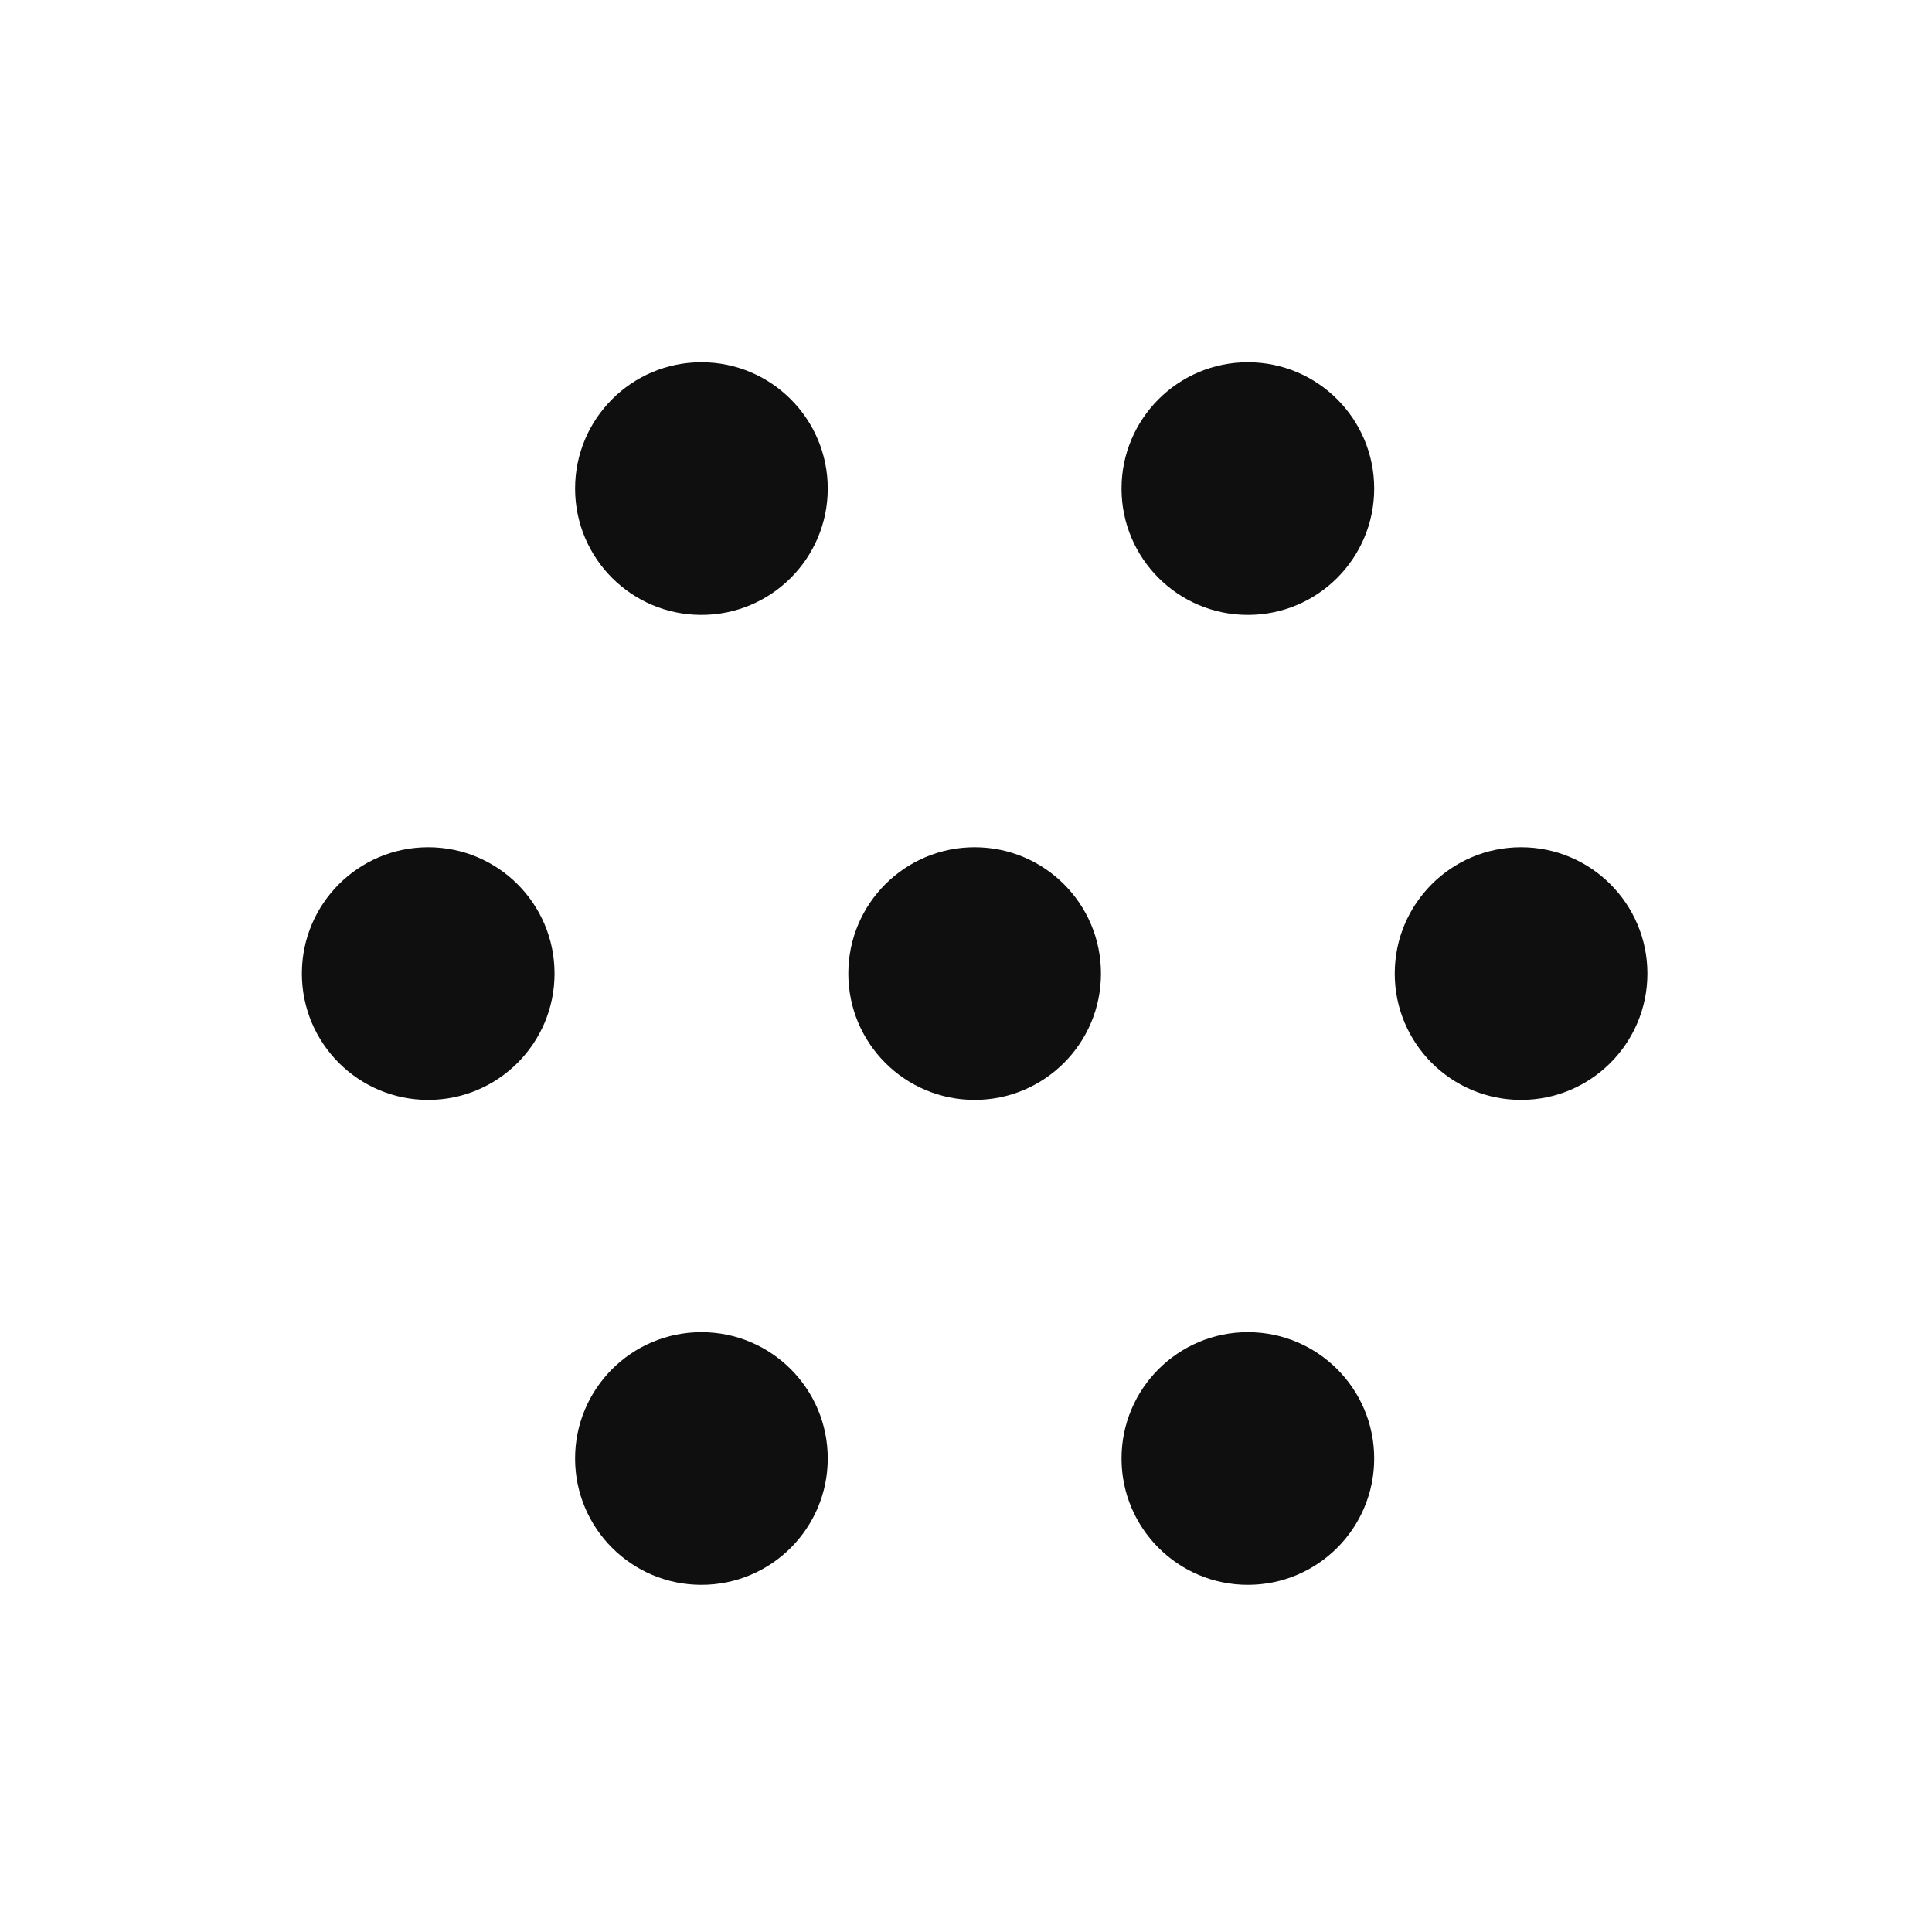
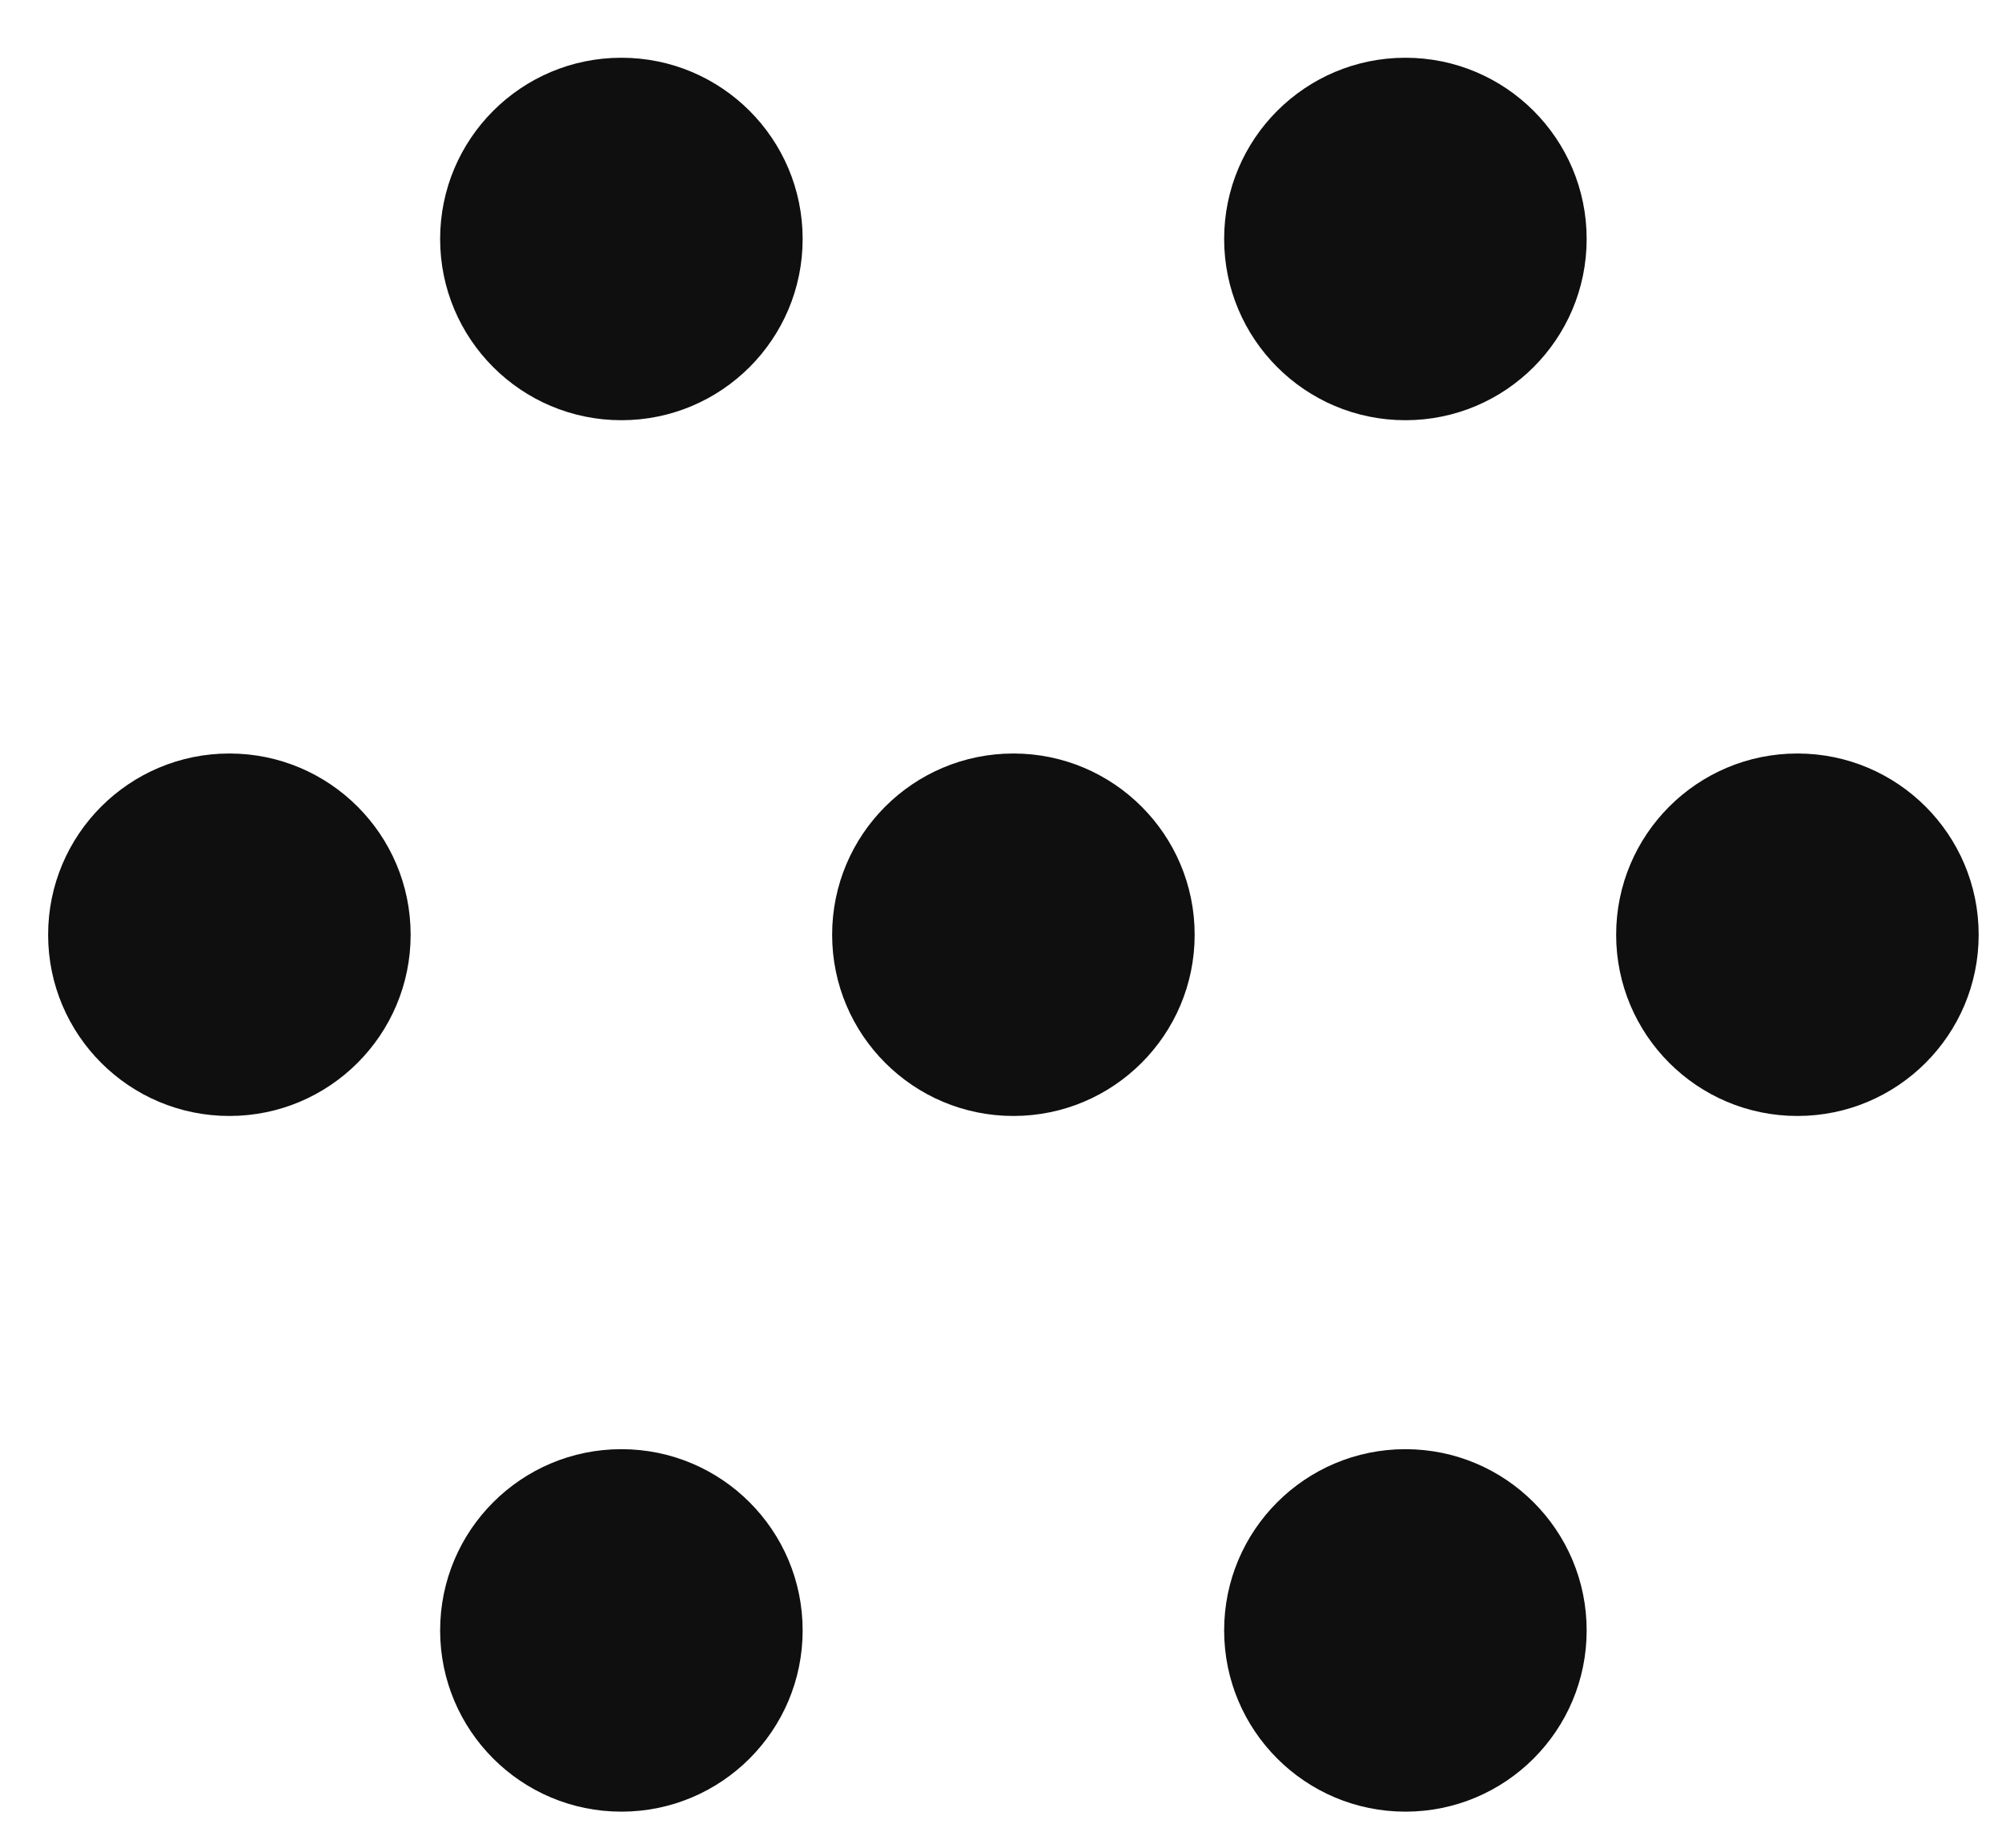
- <svg xmlns="http://www.w3.org/2000/svg" width="36" height="36" viewBox="0 0 36 36" fill="none">
-   <circle cx="13.07" cy="9.104" r="2.354" fill="#0F0F0F" />
-   <circle cx="23.252" cy="9.104" r="2.354" fill="#0F0F0F" />
-   <circle cx="7.979" cy="18.141" r="2.354" fill="#0F0F0F" />
-   <circle cx="18.161" cy="18.141" r="2.354" fill="#0F0F0F" />
-   <circle cx="28.343" cy="18.141" r="2.354" fill="#0F0F0F" />
-   <circle cx="13.07" cy="27.177" r="2.354" fill="#0F0F0F" />
-   <circle cx="23.252" cy="27.177" r="2.354" fill="#0F0F0F" />
+ <svg xmlns="http://www.w3.org/2000/svg" width="26" height="24" viewBox="0 0 26 24" fill="none">
+   <circle cx="8.07" cy="3.104" r="2.354" fill="#0F0F0F" />
+   <circle cx="18.252" cy="3.104" r="2.354" fill="#0F0F0F" />
+   <circle cx="2.979" cy="12.141" r="2.354" fill="#0F0F0F" />
+   <circle cx="13.161" cy="12.141" r="2.354" fill="#0F0F0F" />
+   <circle cx="23.343" cy="12.141" r="2.354" fill="#0F0F0F" />
+   <circle cx="8.07" cy="21.177" r="2.354" fill="#0F0F0F" />
+   <circle cx="18.252" cy="21.177" r="2.354" fill="#0F0F0F" />
</svg>
